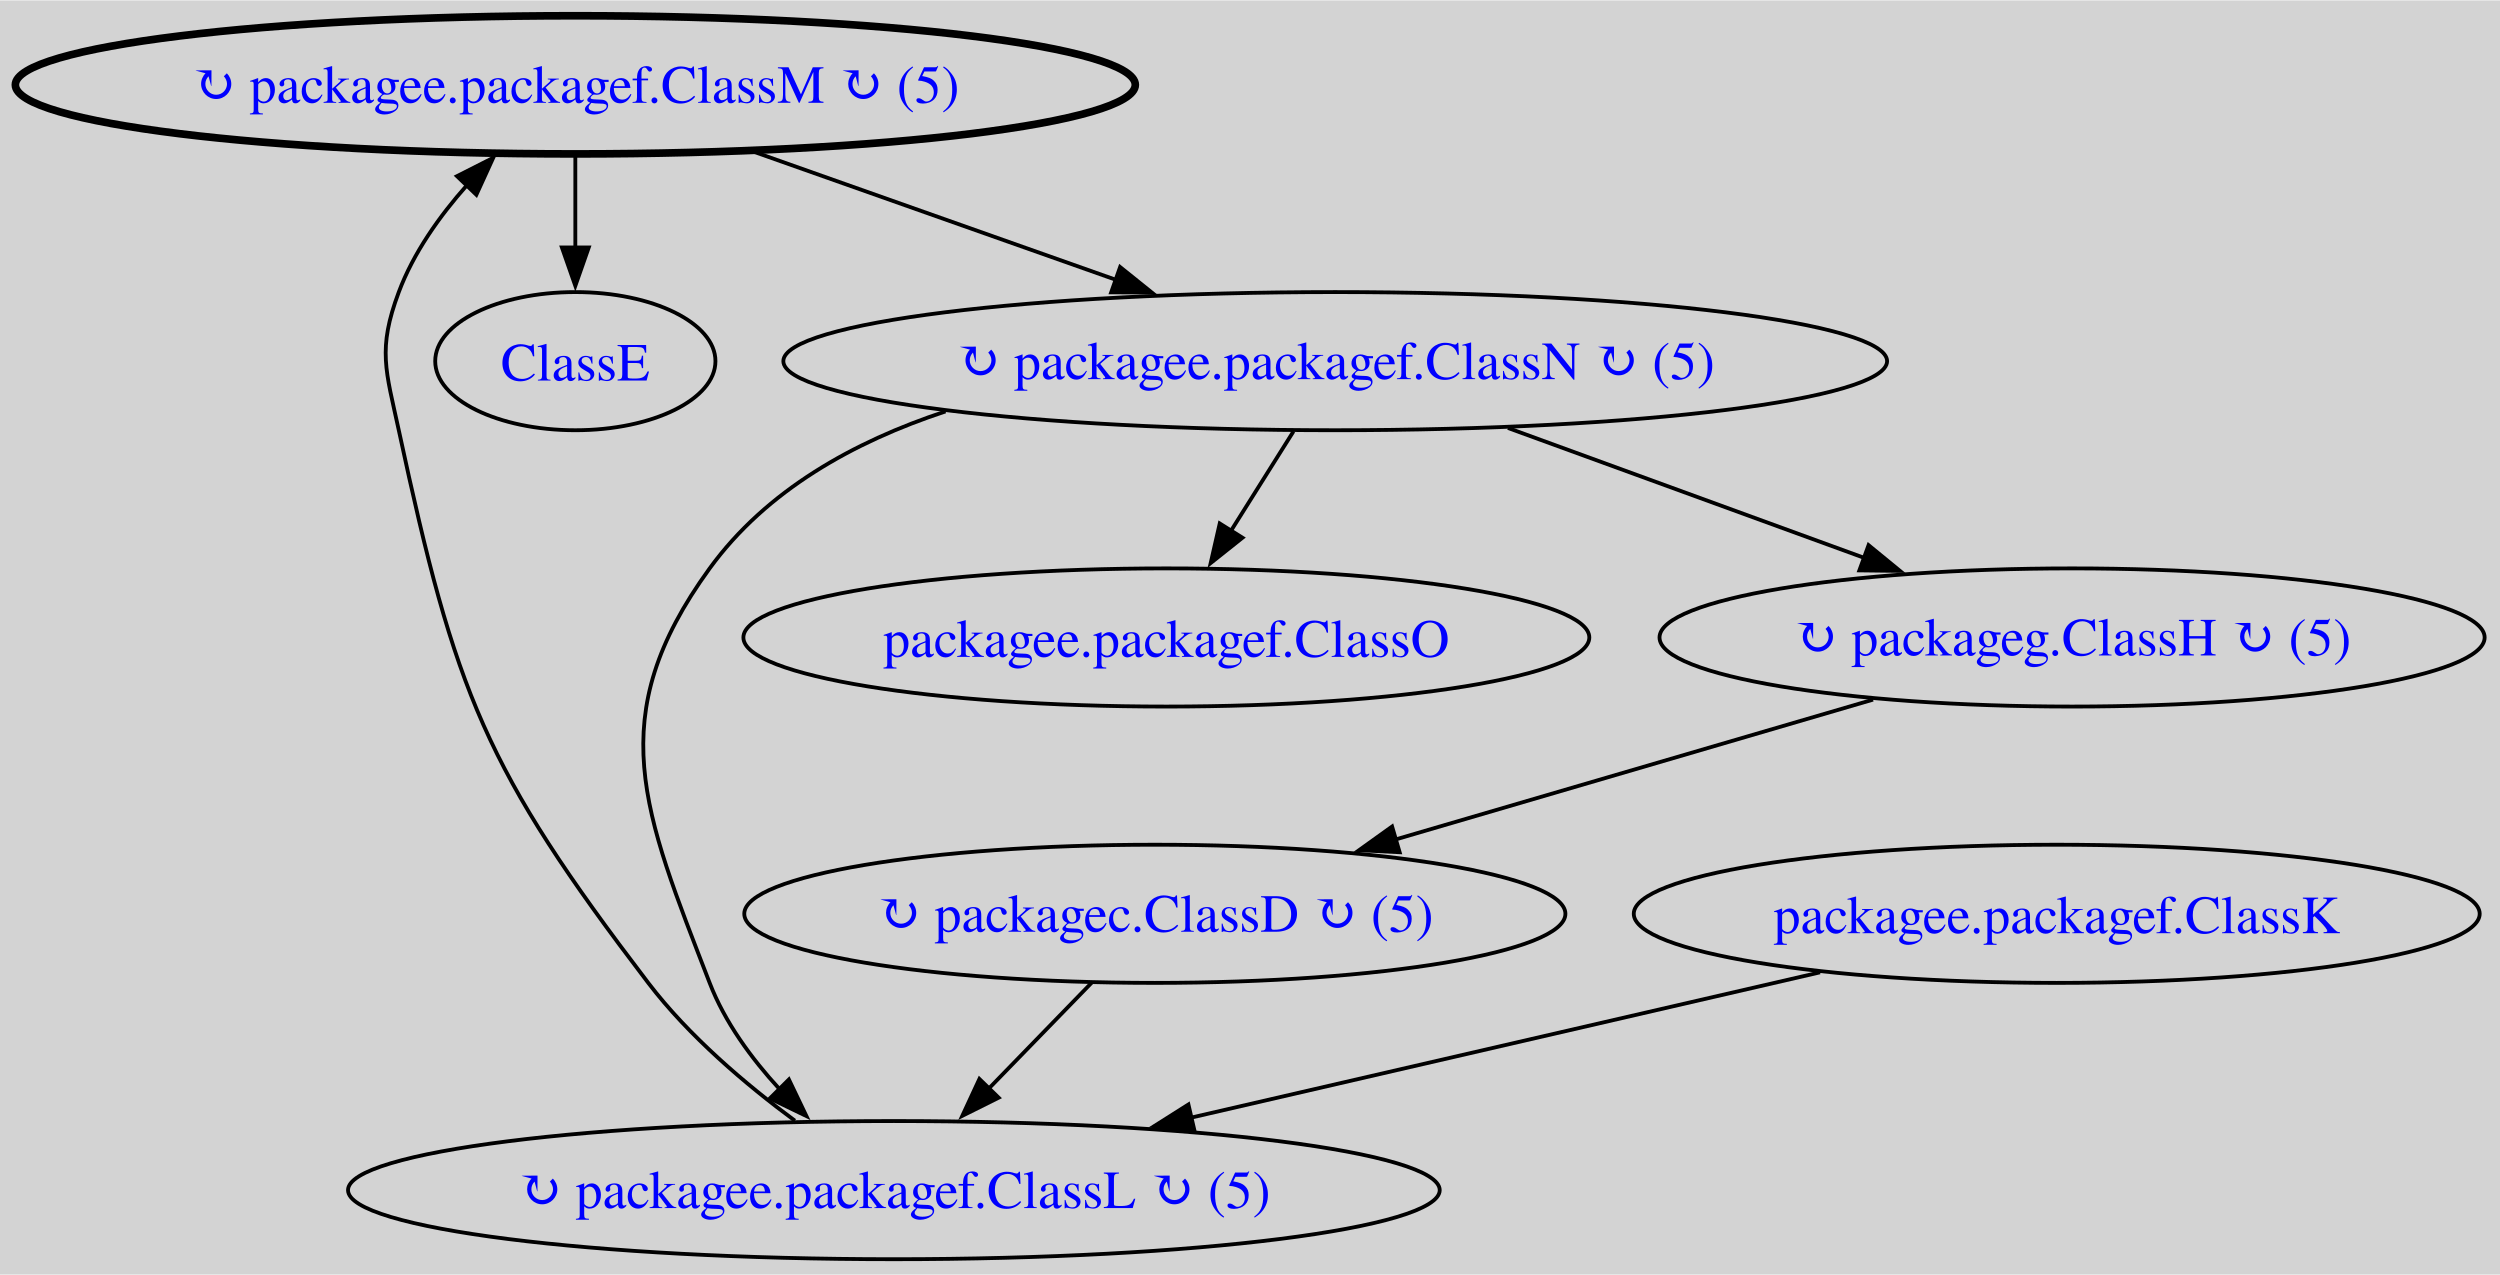
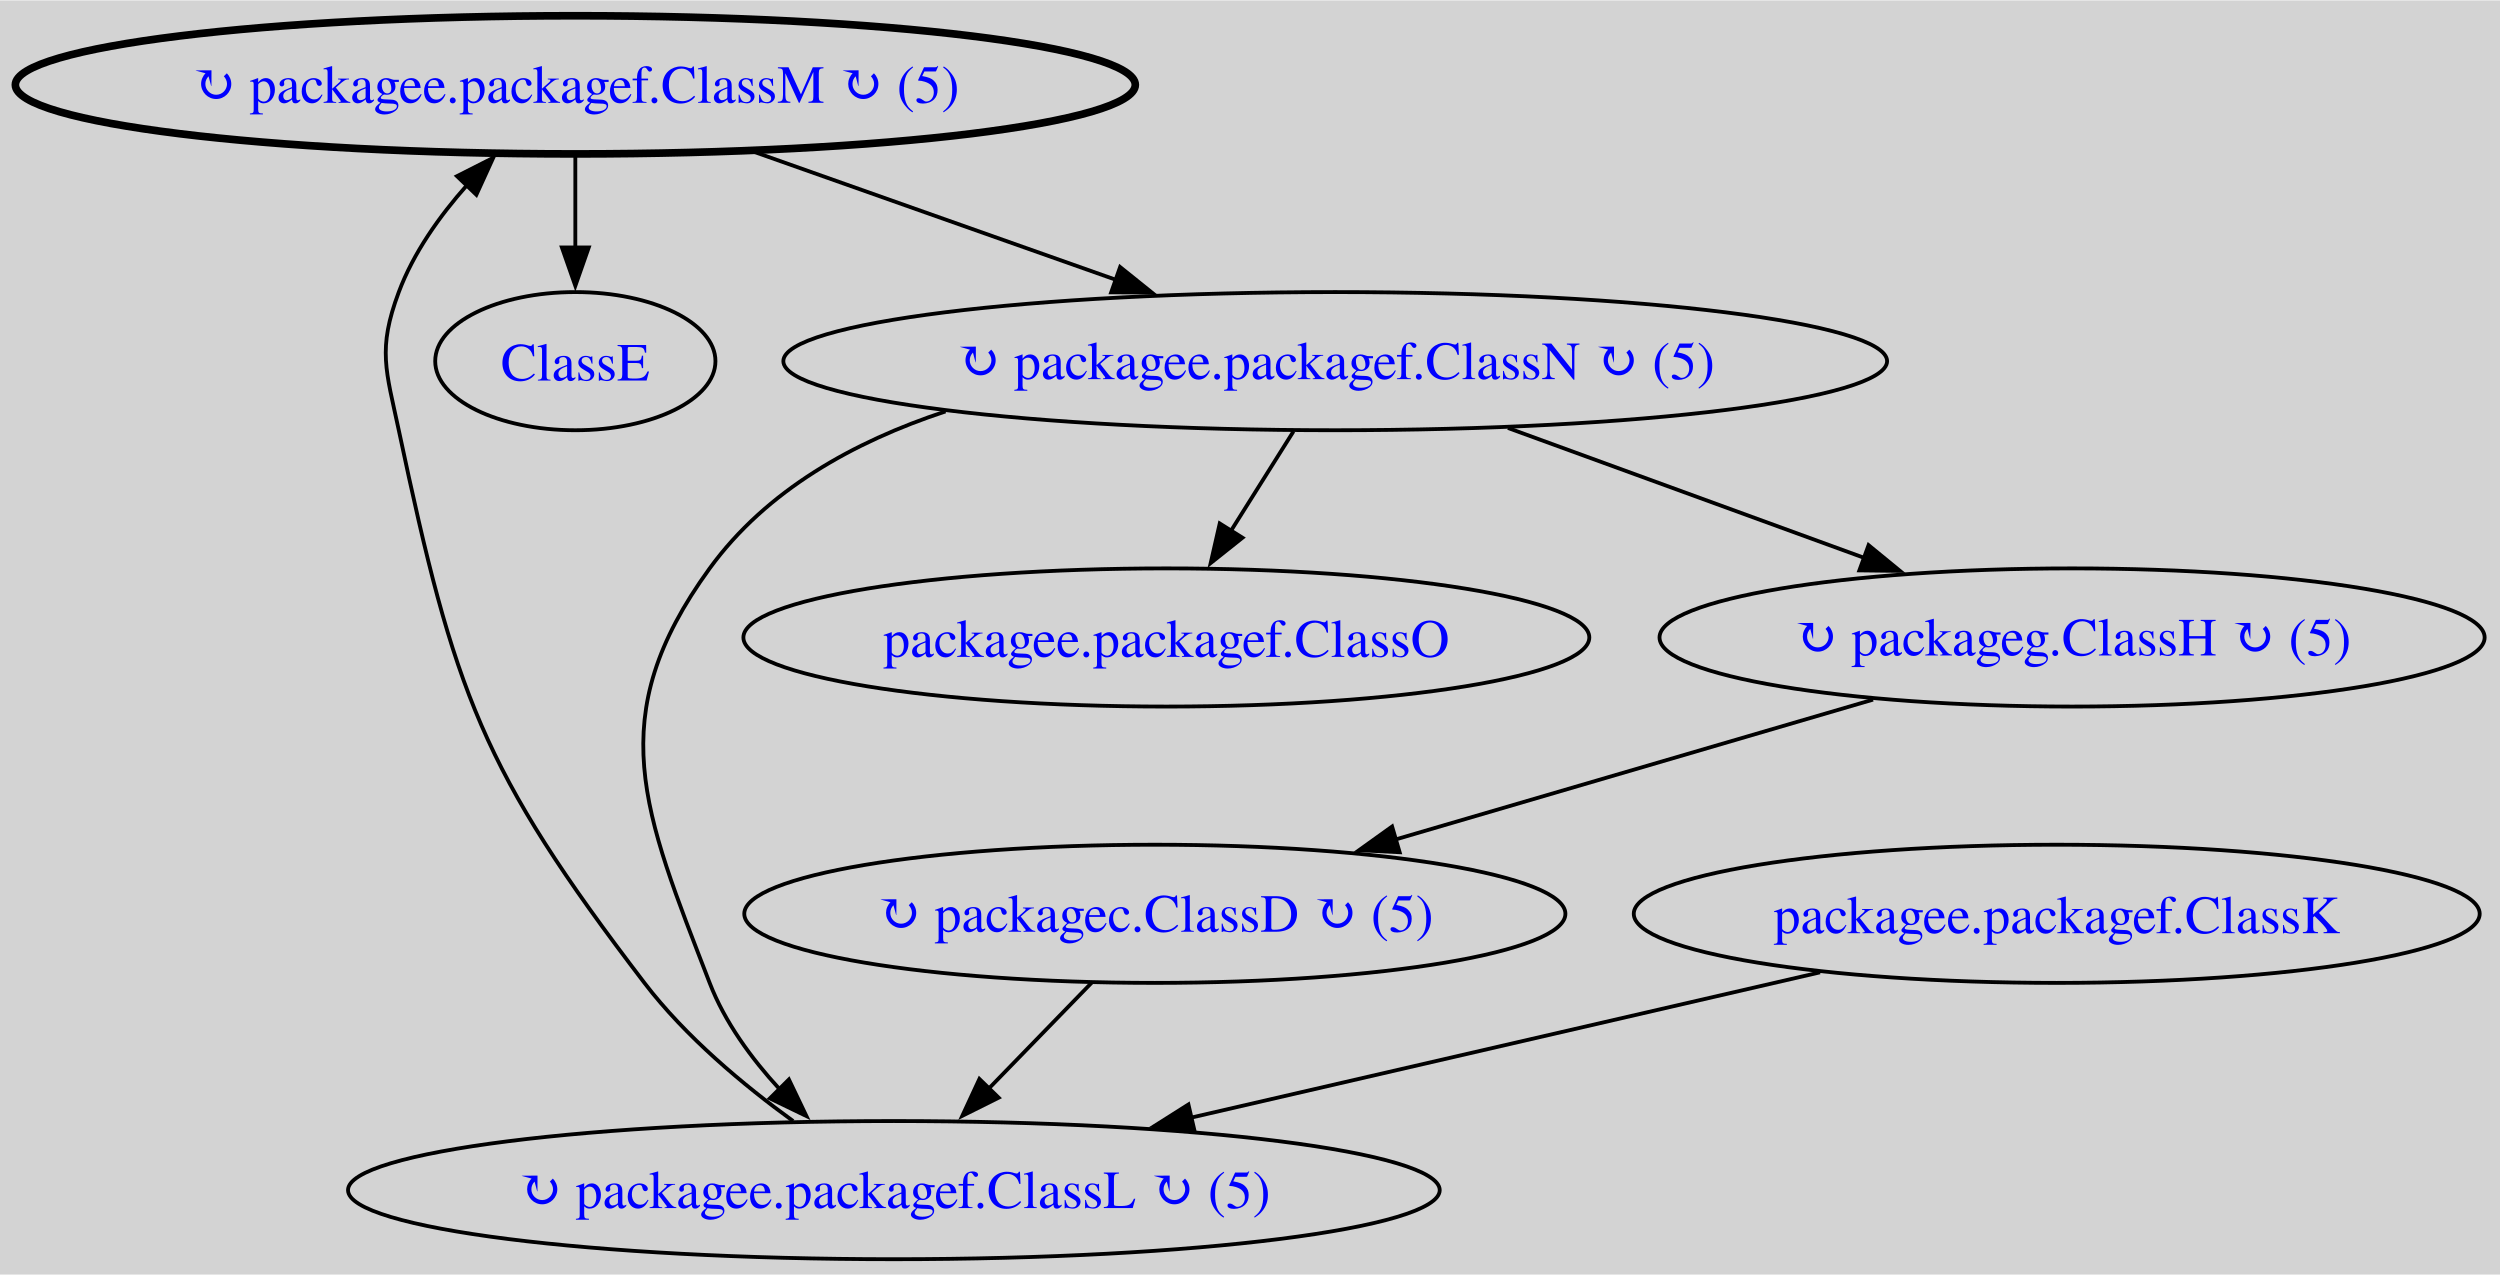
<svg xmlns="http://www.w3.org/2000/svg" xmlns:xlink="http://www.w3.org/1999/xlink" width="651pt" height="332pt" viewBox="0.00 0.00 651.41 332.00">
  <g id="graph0" class="graph" transform="scale(1 1) rotate(0) translate(4 328)">
    <polygon fill="lightgray" stroke="none" points="-4,4 -4,-328 647.41,-328 647.41,4 -4,4" />
    <g id="node1" class="node">
      <g id="a_node1">
        <a xlink:href="local-ClassE.html" xlink:title="ClassE">
          <ellipse fill="none" stroke="black" cx="145.91" cy="-234" rx="36.51" ry="18" />
          <text text-anchor="middle" x="145.91" y="-228.95" font-family="Times,serif" font-size="14.00" fill="blue">ClassE</text>
        </a>
      </g>
    </g>
    <g id="node2" class="node">
      <g id="a_node2">
        <a xlink:href="local-packagec-ClassD.html" xlink:title="↻ packagec.ClassD ↻ (5)">
          <ellipse fill="none" stroke="black" cx="296.91" cy="-90" rx="106.98" ry="18" />
          <text text-anchor="middle" x="296.91" y="-85.33" font-family="Times,serif" font-size="14.00" fill="blue">↻ packagec.ClassD ↻ (5)</text>
        </a>
      </g>
    </g>
    <g id="node4" class="node">
      <g id="a_node4">
        <a xlink:href="local-packagee-packagef-ClassL.html" xlink:title="↻ packagee.packagef.ClassL ↻ (5)">
          <ellipse fill="none" stroke="black" cx="228.91" cy="-18" rx="142.23" ry="18" />
          <text text-anchor="middle" x="228.91" y="-13.32" font-family="Times,serif" font-size="14.00" fill="blue">↻ packagee.packagef.ClassL ↻ (5)</text>
        </a>
      </g>
    </g>
    <g id="edge1" class="edge">
      <path fill="none" stroke="black" d="M280.45,-72.05C272.38,-63.75 262.5,-53.58 253.56,-44.38" />
      <polygon fill="black" stroke="black" points="256.22,-42.09 246.74,-37.36 251.2,-46.97 256.22,-42.09" />
    </g>
    <g id="node3" class="node">
      <g id="a_node3">
        <a xlink:href="local-packagee-packagef-ClassK.html" xlink:title="packagee.packagef.ClassK">
          <ellipse fill="none" stroke="black" cx="531.91" cy="-90" rx="110.21" ry="18" />
          <text text-anchor="middle" x="531.91" y="-84.95" font-family="Times,serif" font-size="14.00" fill="blue">packagee.packagef.ClassK</text>
        </a>
      </g>
    </g>
    <g id="edge2" class="edge">
      <path fill="none" stroke="black" d="M470.23,-74.75C422.83,-63.8 357.08,-48.61 306.18,-36.85" />
      <polygon fill="black" stroke="black" points="307.24,-33.5 296.71,-34.66 305.66,-40.32 307.24,-33.5" />
    </g>
    <g id="node5" class="node">
      <g id="a_node5">
        <a xlink:href="local-packagee-packagef-ClassM.html" xlink:title="↻ packagee.packagef.ClassM ↻ (5)">
          <ellipse fill="none" stroke="black" stroke-width="2" cx="145.91" cy="-306" rx="145.91" ry="18" />
          <text text-anchor="middle" x="145.91" y="-301.32" font-family="Times,serif" font-size="14.00" fill="blue">↻ packagee.packagef.ClassM ↻ (5)</text>
        </a>
      </g>
    </g>
    <g id="edge3" class="edge">
-       <path fill="none" stroke="black" d="M203.12,-36.09C190.37,-45.52 175.49,-58.12 164.91,-72 122.32,-127.83 114.68,-147.35 99.91,-216 96.54,-231.64 94.31,-237.01 99.91,-252 103.73,-262.23 110.51,-271.79 117.71,-279.89" />
+       <path fill="none" stroke="black" d="M202.67,-35.99C189.71,-45.39 174.6,-58 163.91,-72 121.38,-127.65 114.45,-147.49 99.91,-216 96.59,-231.65 94.31,-237.01 99.91,-252 103.73,-262.23 110.51,-271.79 117.71,-279.89" />
      <polygon fill="black" stroke="black" points="115.07,-282.2 124.52,-286.99 120.12,-277.35 115.07,-282.2" />
    </g>
    <g id="edge4" class="edge">
      <path fill="none" stroke="black" d="M145.91,-287.7C145.91,-280.41 145.91,-271.73 145.91,-263.54" />
      <polygon fill="black" stroke="black" points="149.41,-263.62 145.91,-253.62 142.41,-263.62 149.41,-263.62" />
    </g>
    <g id="node6" class="node">
      <g id="a_node6">
        <a xlink:href="local-packagee-packagef-ClassN.html" xlink:title="↻ packagee.packagef.ClassN ↻ (5)">
          <ellipse fill="none" stroke="black" cx="343.91" cy="-234" rx="143.8" ry="18" />
          <text text-anchor="middle" x="343.91" y="-229.32" font-family="Times,serif" font-size="14.00" fill="blue">↻ packagee.packagef.ClassN ↻ (5)</text>
        </a>
      </g>
    </g>
    <g id="edge5" class="edge">
      <path fill="none" stroke="black" d="M192.58,-288.5C220.79,-278.53 256.94,-265.74 286.84,-255.17" />
      <polygon fill="black" stroke="black" points="287.86,-258.53 296.12,-251.89 285.53,-251.93 287.86,-258.53" />
    </g>
    <g id="edge6" class="edge">
      <path fill="none" stroke="black" d="M242.36,-220.9C218.47,-213.03 195.69,-200.34 180.91,-180 152.7,-141.16 163.64,-116.79 180.91,-72 184.84,-61.79 191.76,-52.33 199.13,-44.31" />
      <polygon fill="black" stroke="black" points="201.56,-46.84 206.13,-37.29 196.59,-41.9 201.56,-46.84" />
    </g>
    <g id="node7" class="node">
      <g id="a_node7">
        <a xlink:href="local-packagee-packagef-ClassO.html" xlink:title="packagee.packagef.ClassO">
          <ellipse fill="none" stroke="black" cx="299.91" cy="-162" rx="110.21" ry="18" />
          <text text-anchor="middle" x="299.91" y="-156.95" font-family="Times,serif" font-size="14.00" fill="blue">packagee.packagef.ClassO</text>
        </a>
      </g>
    </g>
    <g id="edge7" class="edge">
      <path fill="none" stroke="black" d="M333.03,-215.7C328.13,-207.9 322.23,-198.51 316.77,-189.83" />
      <polygon fill="black" stroke="black" points="319.75,-187.99 311.46,-181.39 313.82,-191.71 319.75,-187.99" />
    </g>
    <g id="node8" class="node">
      <g id="a_node8">
        <a xlink:href="local-packageg-ClassH.html" xlink:title="↻ packageg.ClassH ↻ (5)">
          <ellipse fill="none" stroke="black" cx="535.91" cy="-162" rx="107.5" ry="18" />
          <text text-anchor="middle" x="535.91" y="-157.32" font-family="Times,serif" font-size="14.00" fill="blue">↻ packageg.ClassH ↻ (5)</text>
        </a>
      </g>
    </g>
    <g id="edge8" class="edge">
      <path fill="none" stroke="black" d="M388.92,-216.59C416.76,-206.44 452.66,-193.35 482.01,-182.65" />
      <polygon fill="black" stroke="black" points="482.88,-186.06 491.07,-179.35 480.48,-179.48 482.88,-186.06" />
    </g>
    <g id="edge9" class="edge">
      <path fill="none" stroke="black" d="M484.05,-145.81C447.41,-135.08 398.11,-120.64 359.31,-109.28" />
      <polygon fill="black" stroke="black" points="360.7,-106.04 350.12,-106.58 358.73,-112.75 360.7,-106.04" />
    </g>
  </g>
</svg>
